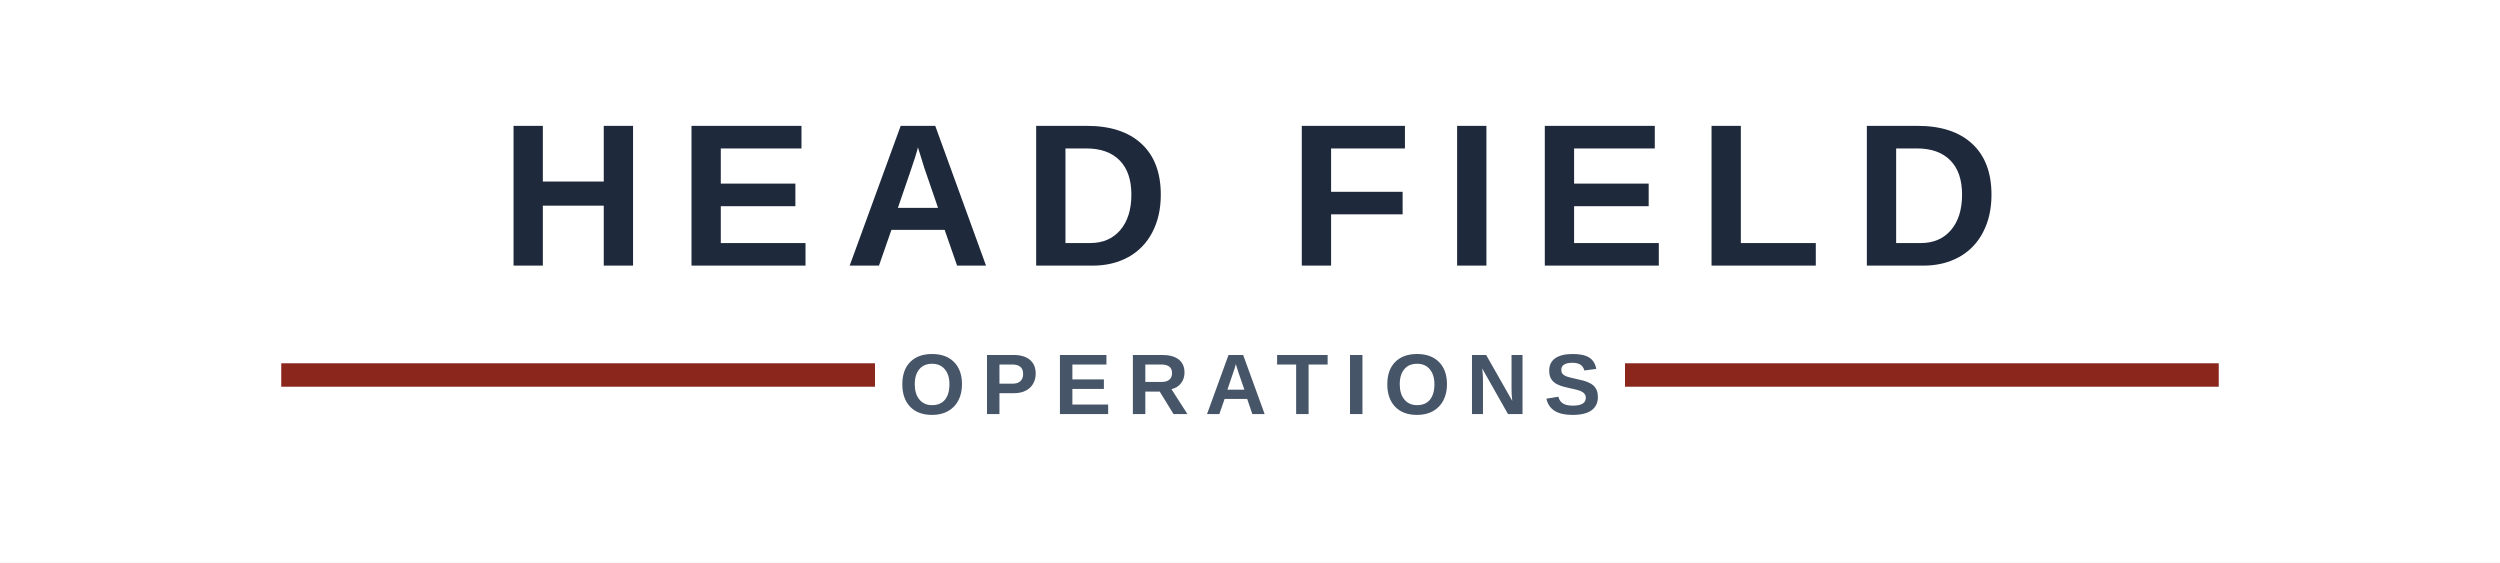
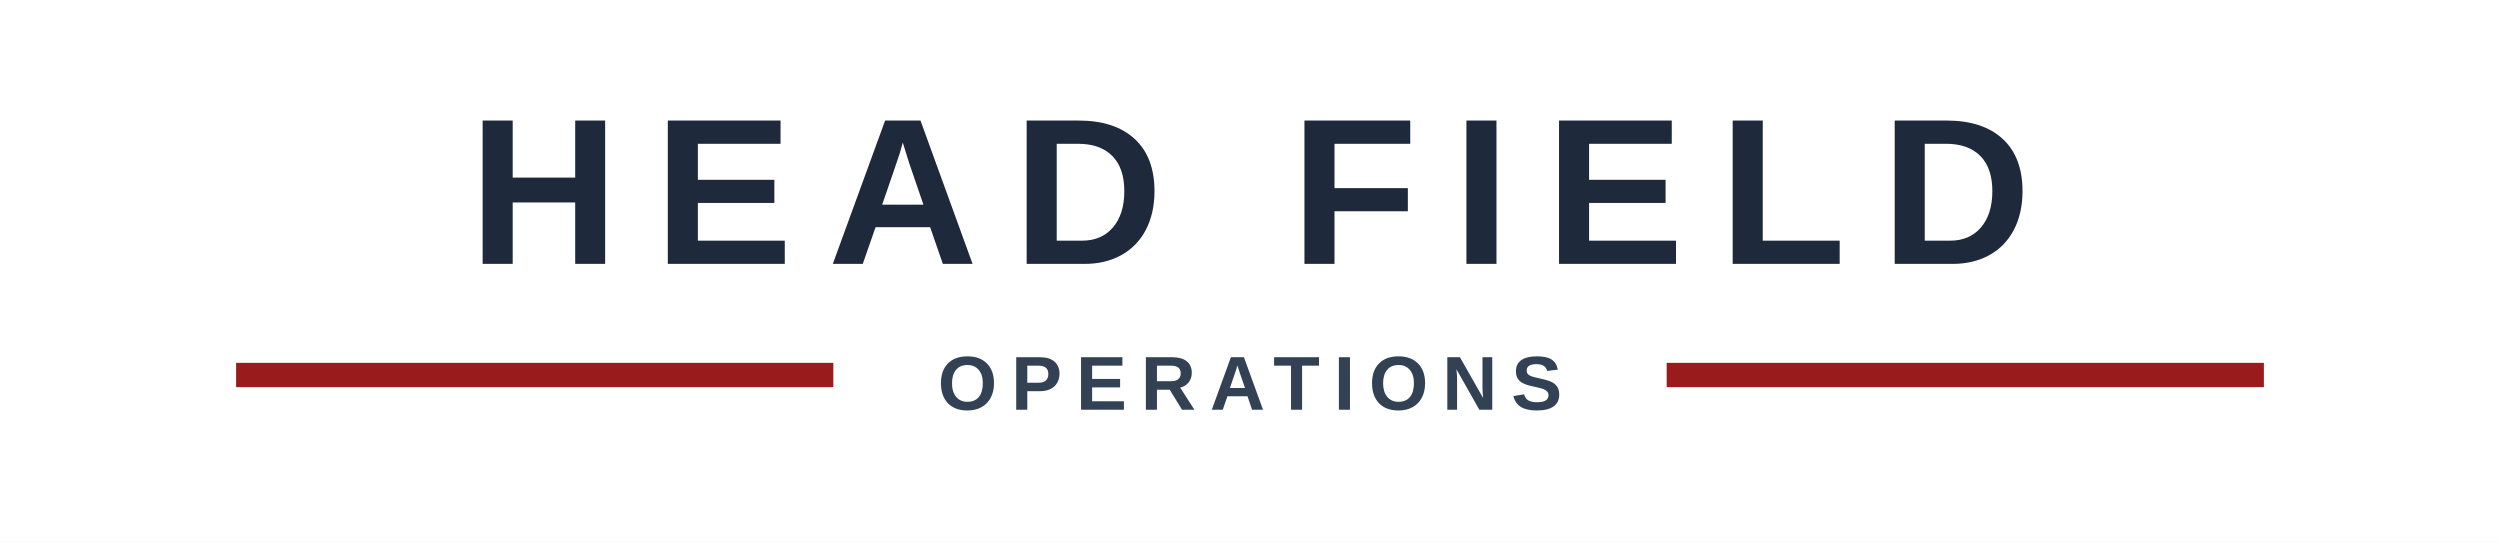
- <svg xmlns="http://www.w3.org/2000/svg" width="320" height="72" viewBox="0 0 320 72">
-   <rect width="320" height="72" fill="#ffffff" />
-   <text x="160" y="34" text-anchor="middle" font-family="Arial, Helvetica, sans-serif" font-size="26" font-weight="700" letter-spacing="4" fill="#1e293b">HEAD FIELD</text>
-   <line x1="36" y1="48" x2="112" y2="48" stroke="#8b261d" stroke-width="3" />
-   <text x="160" y="53" text-anchor="middle" font-family="Arial, Helvetica, sans-serif" font-size="11" font-weight="700" letter-spacing="2" fill="#475569">OPERATIONS</text>
-   <line x1="208" y1="48" x2="284" y2="48" stroke="#8b261d" stroke-width="3" />
+ <svg xmlns="http://www.w3.org/2000/svg" width="360" height="78" viewBox="0 0 360 78">
+   <rect width="360" height="78" fill="#ffffff" />
+   <text x="180" y="38" text-anchor="middle" font-family="'Helvetica Neue', Arial, sans-serif" font-size="30" font-weight="600" letter-spacing="5" fill="#1e293b">HEAD FIELD</text>
+   <line x1="34" y1="54" x2="120" y2="54" stroke="#991b1b" stroke-width="3.5" />
+   <text x="180" y="59" text-anchor="middle" font-family="'Helvetica Neue', Arial, sans-serif" font-size="11" font-weight="700" letter-spacing="2" fill="#334155">OPERATIONS</text>
+   <line x1="240" y1="54" x2="326" y2="54" stroke="#991b1b" stroke-width="3.5" />
</svg>
